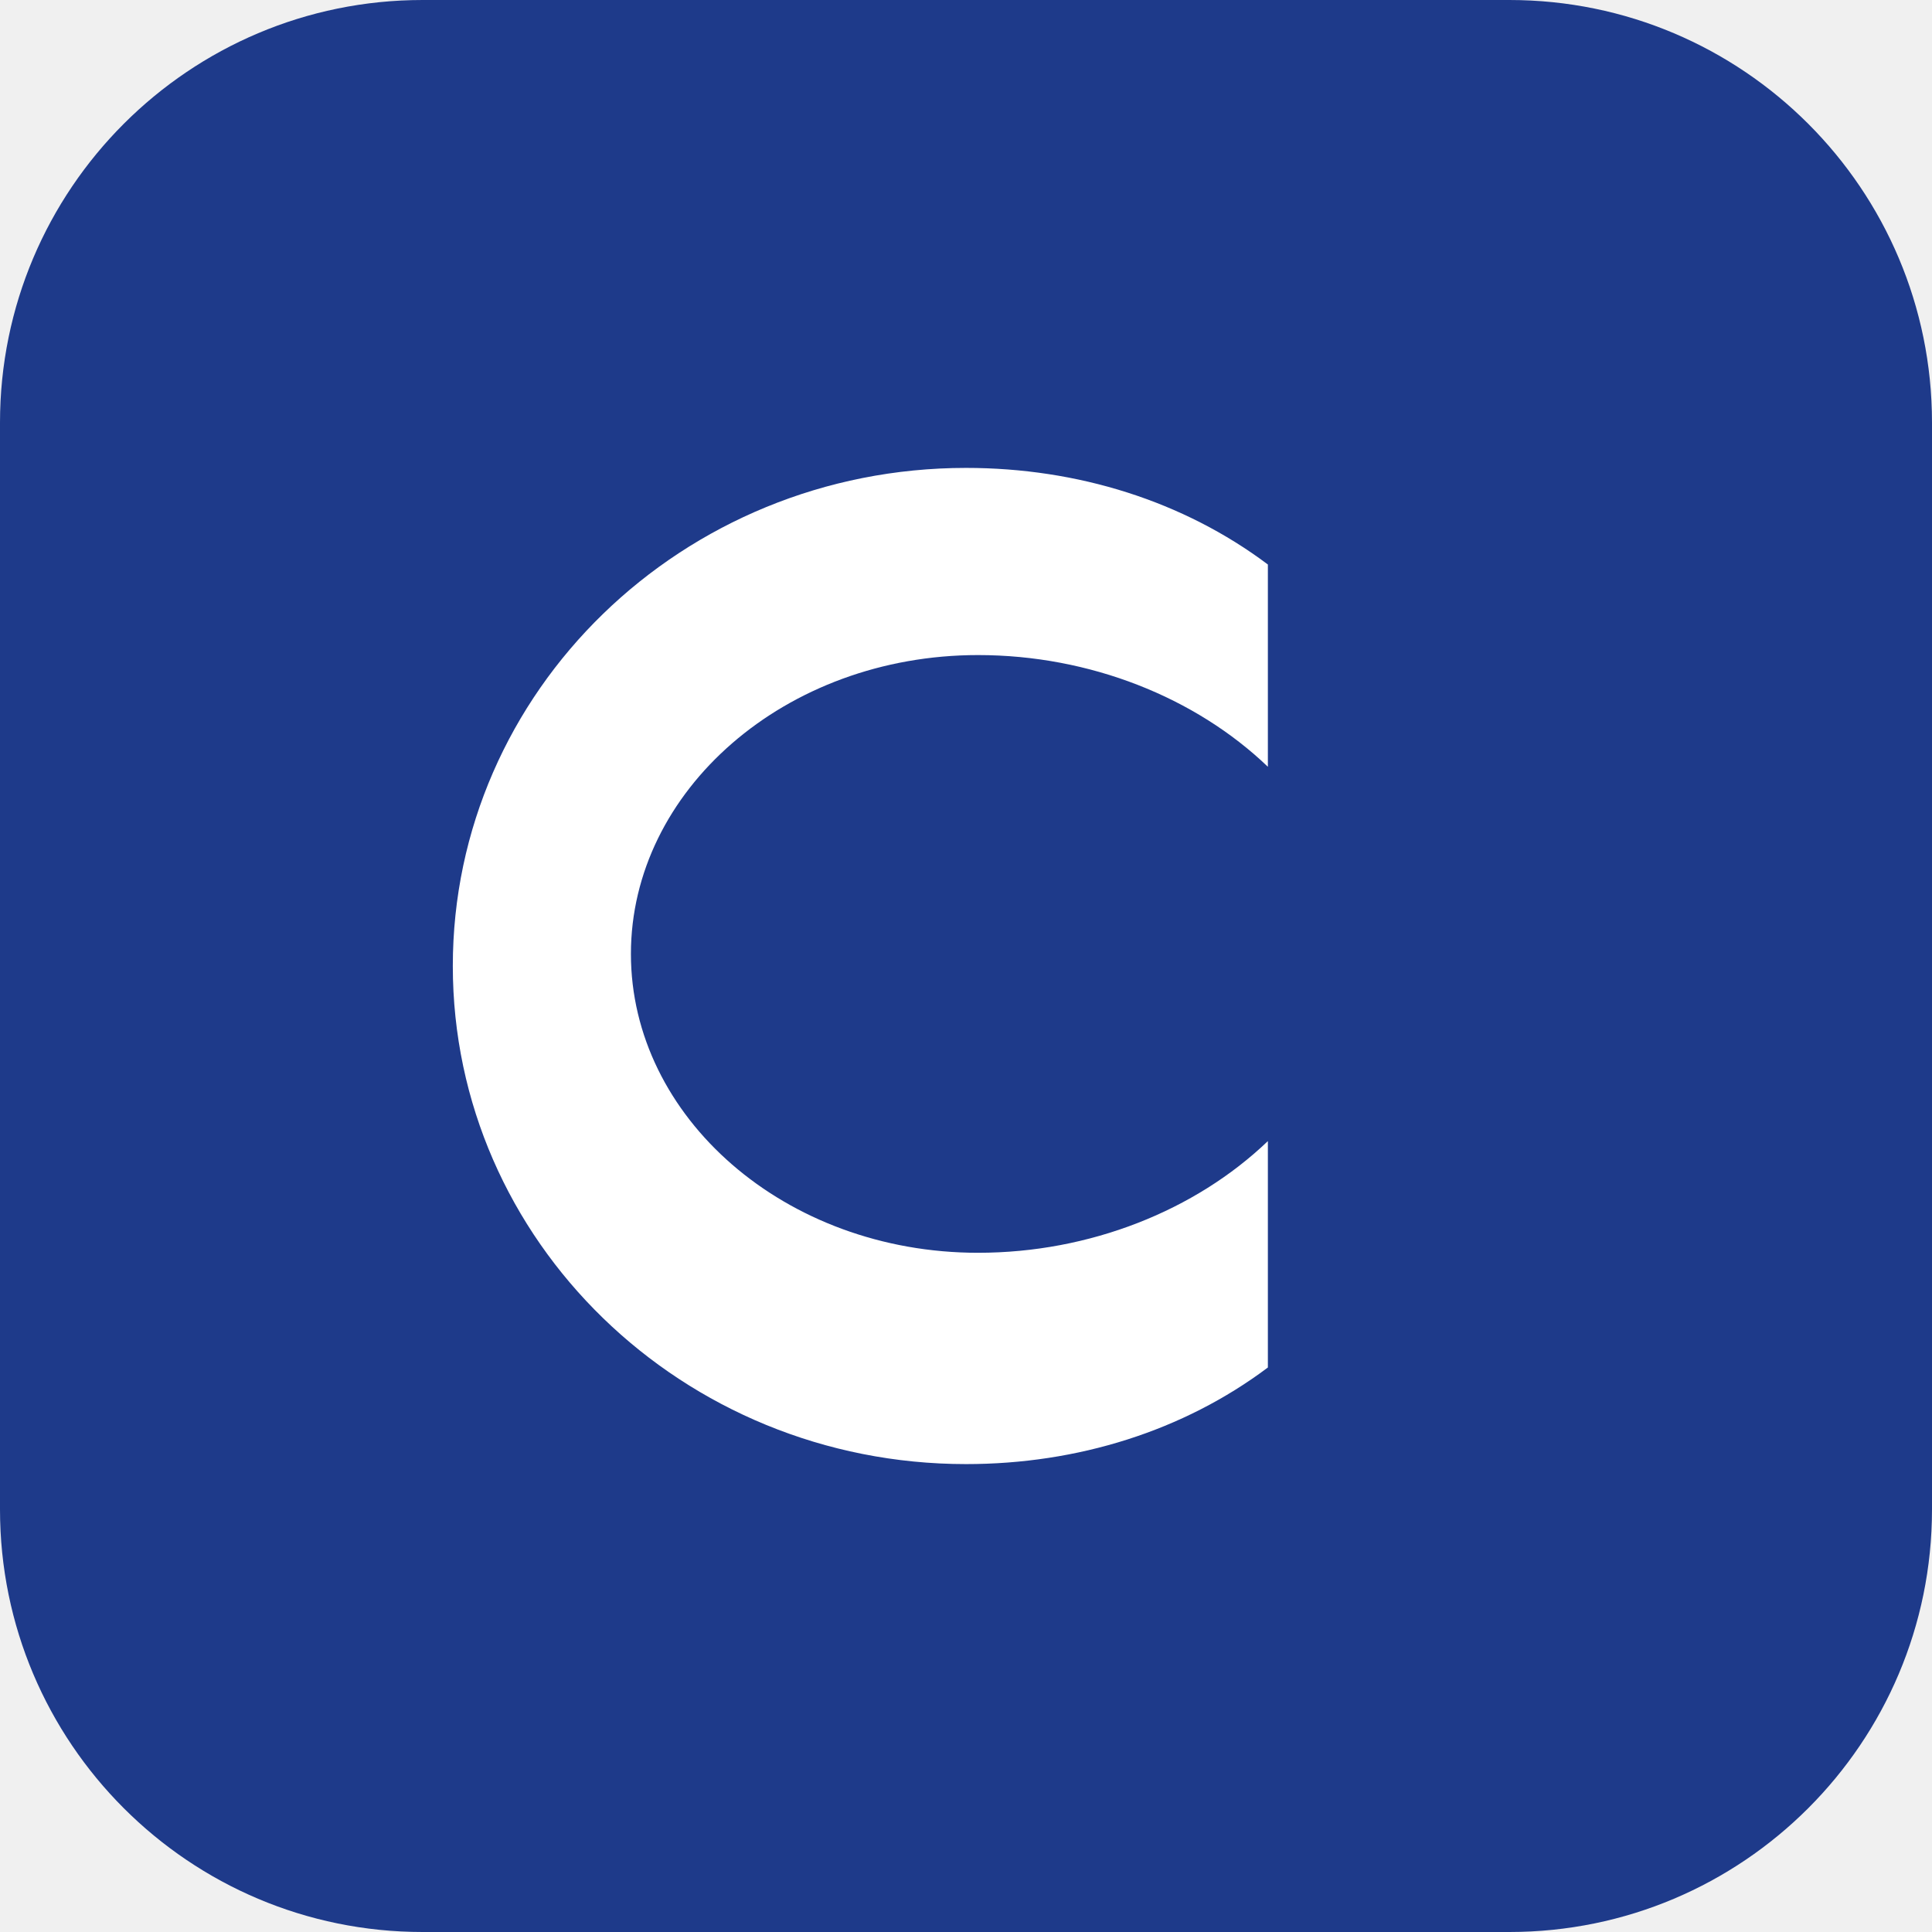
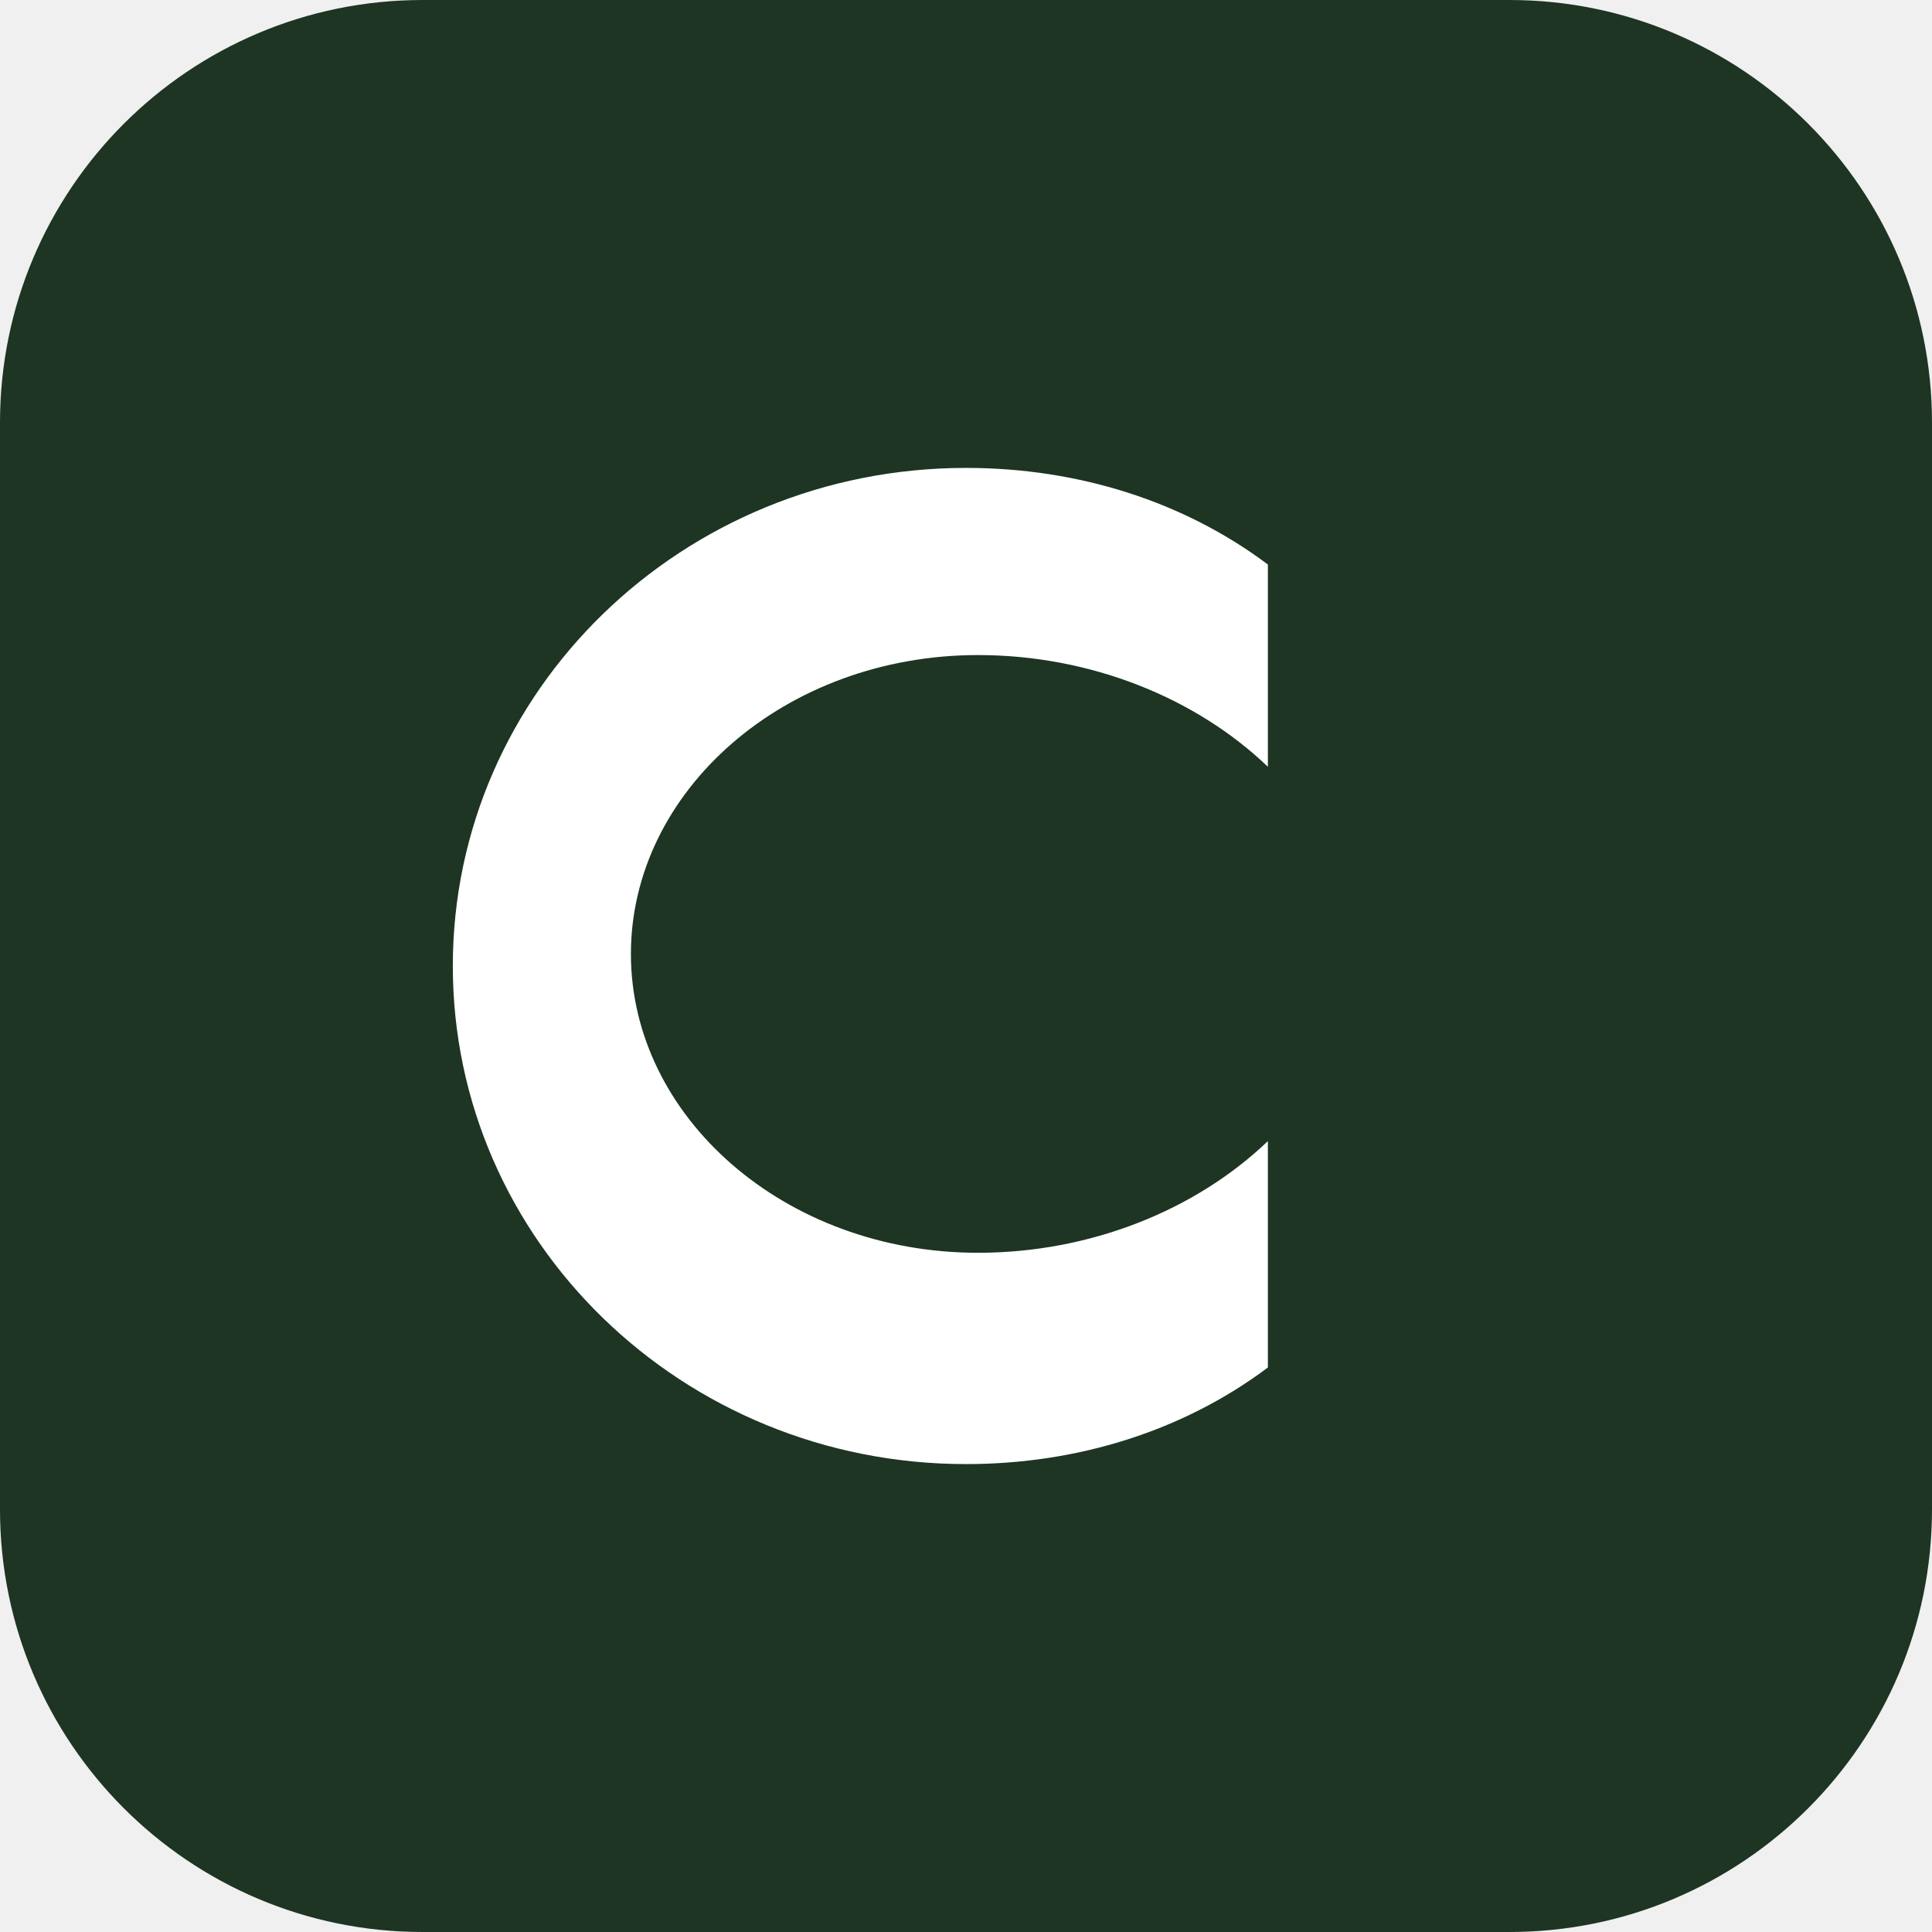
<svg xmlns="http://www.w3.org/2000/svg" viewBox="0 0 64 64">
-   <rect width="64" height="64" rx="14" fill="#1e3a8a" />
+   <rect width="64" height="64" rx="14" fill="#1d3522" />
  <path fill="#fff" d="M42 18.7c-2.8-2.1-6.3-3.2-10-3.2-9.4 0-17 7.4-17 16.5s7.6 16.5 17 16.5c3.7 0 7.2-1.1 10-3.2v-7.5c-2.4 2.3-5.9 3.7-9.6 3.7-6.4 0-11.5-4.5-11.5-9.9s5.1-9.9 11.5-9.9c3.7 0 7.2 1.4 9.6 3.7z" />
</svg>
